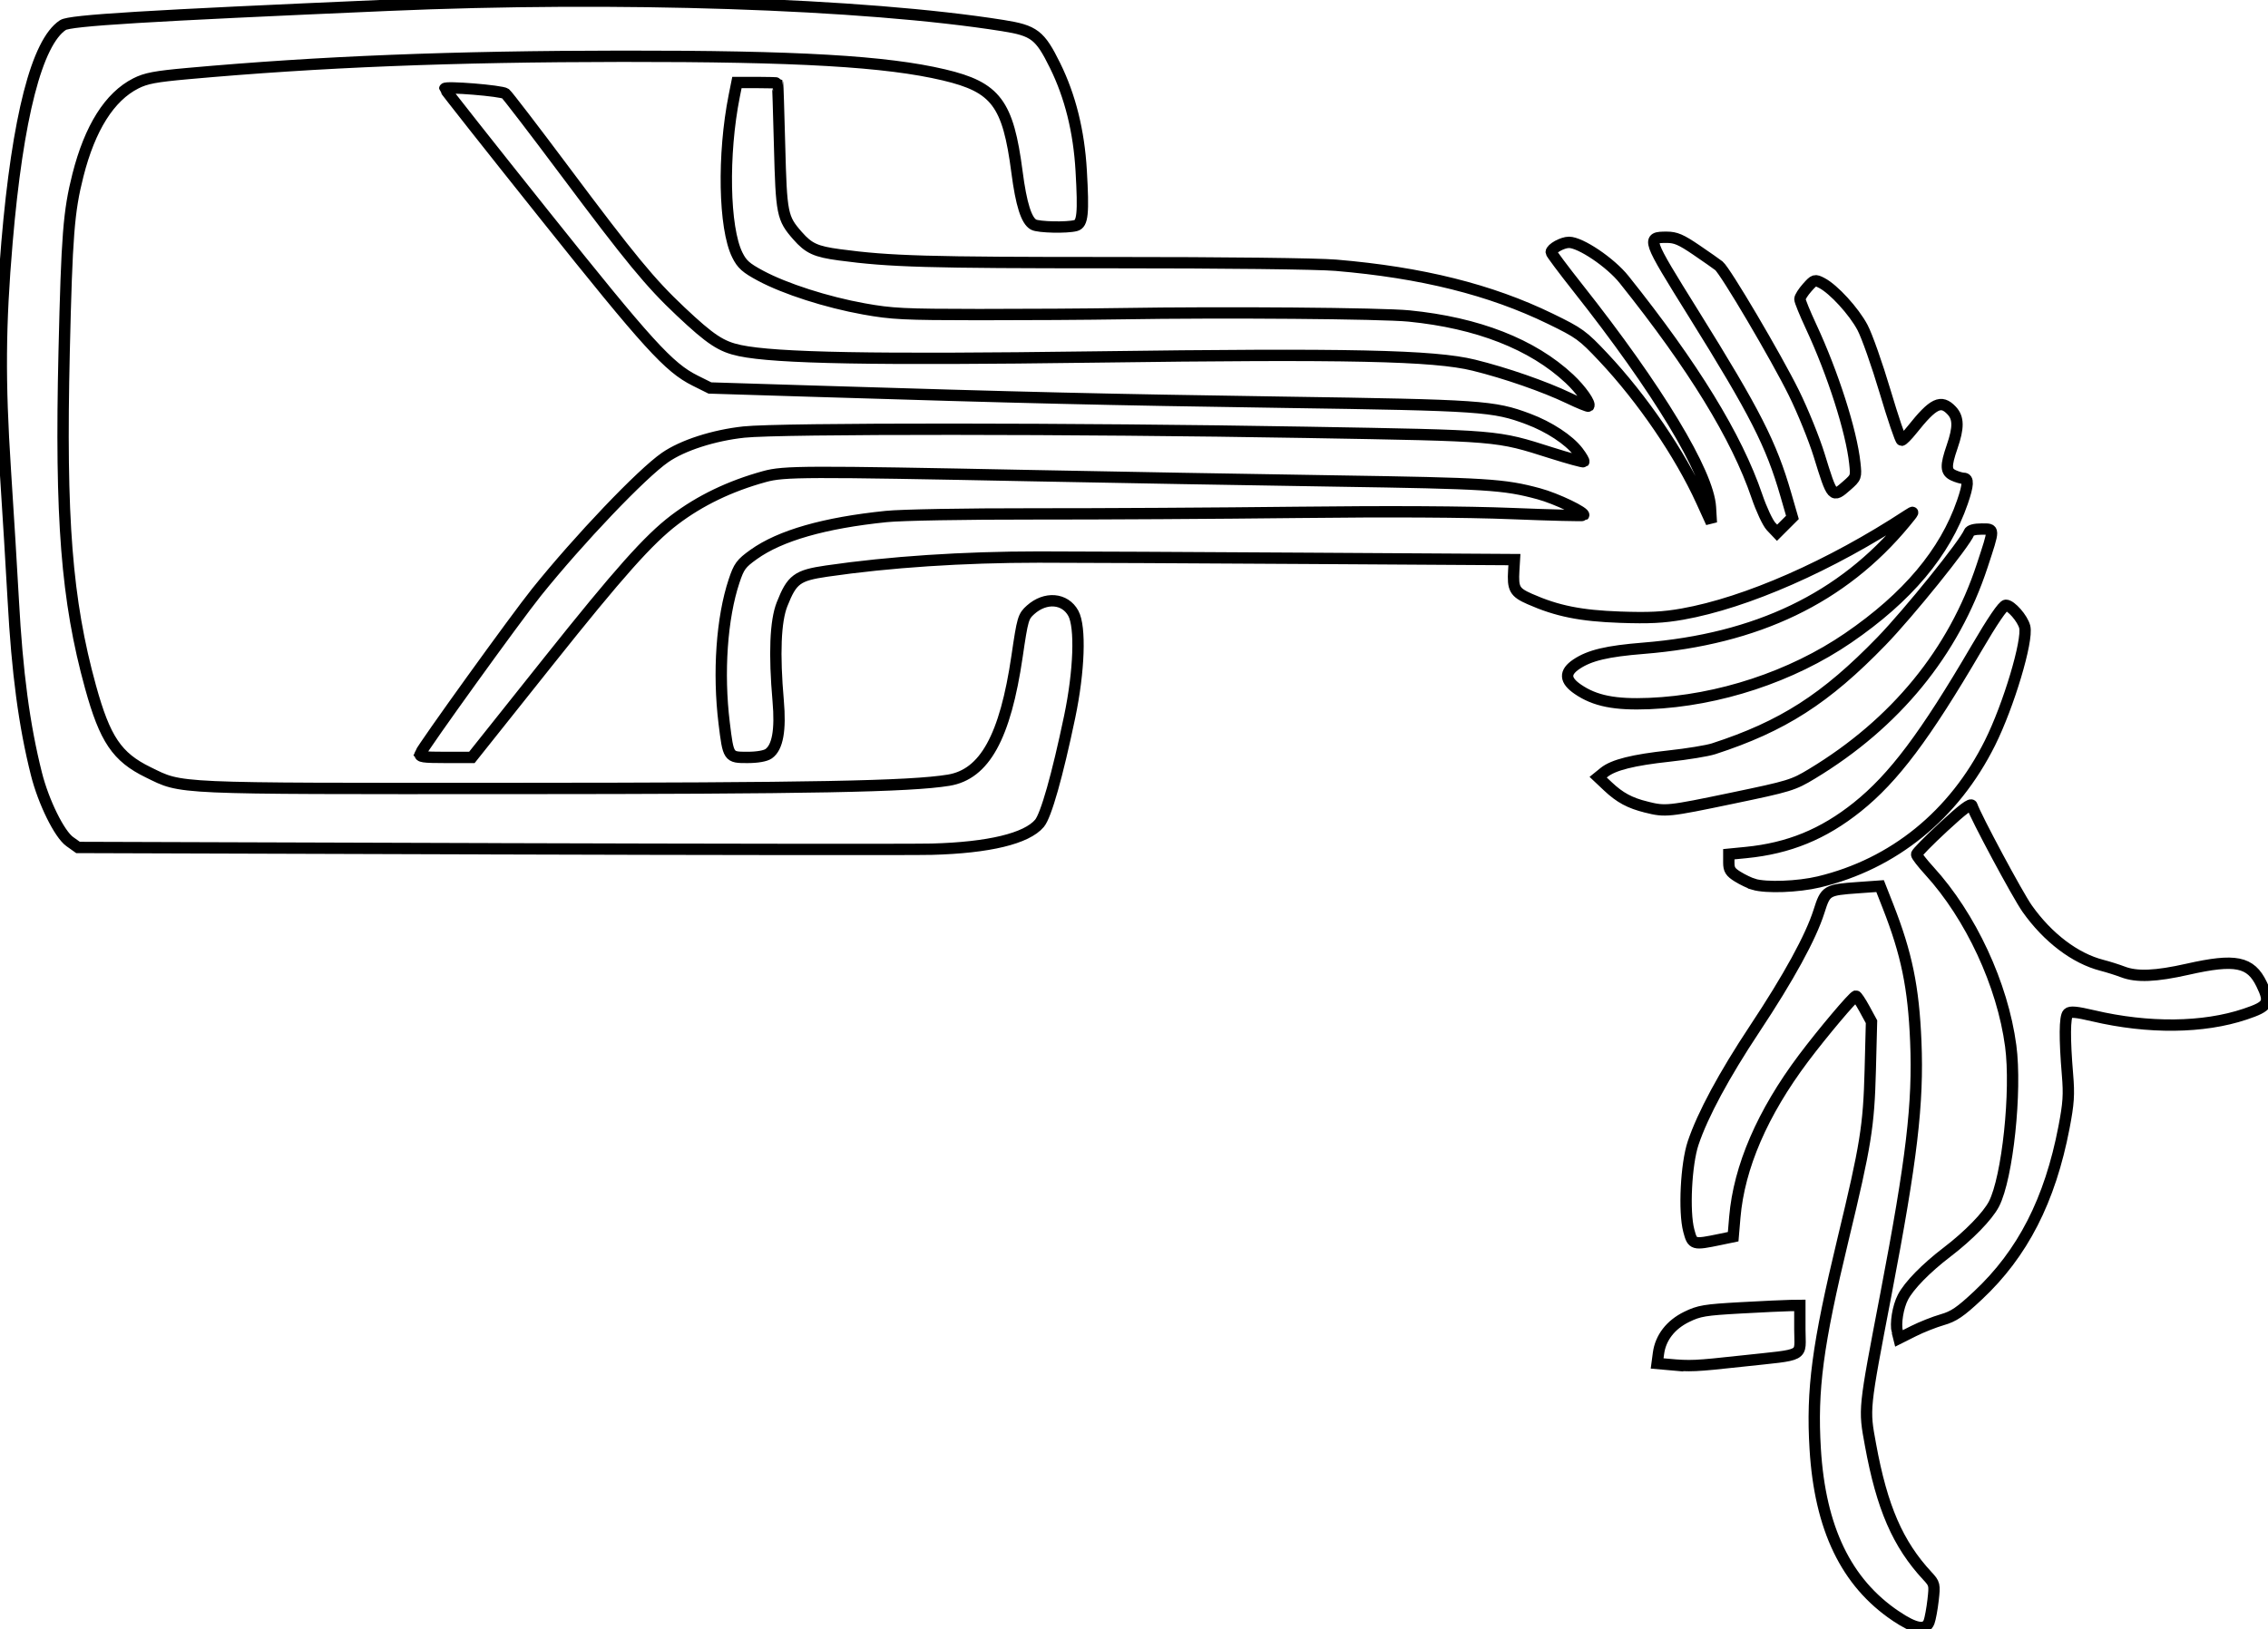
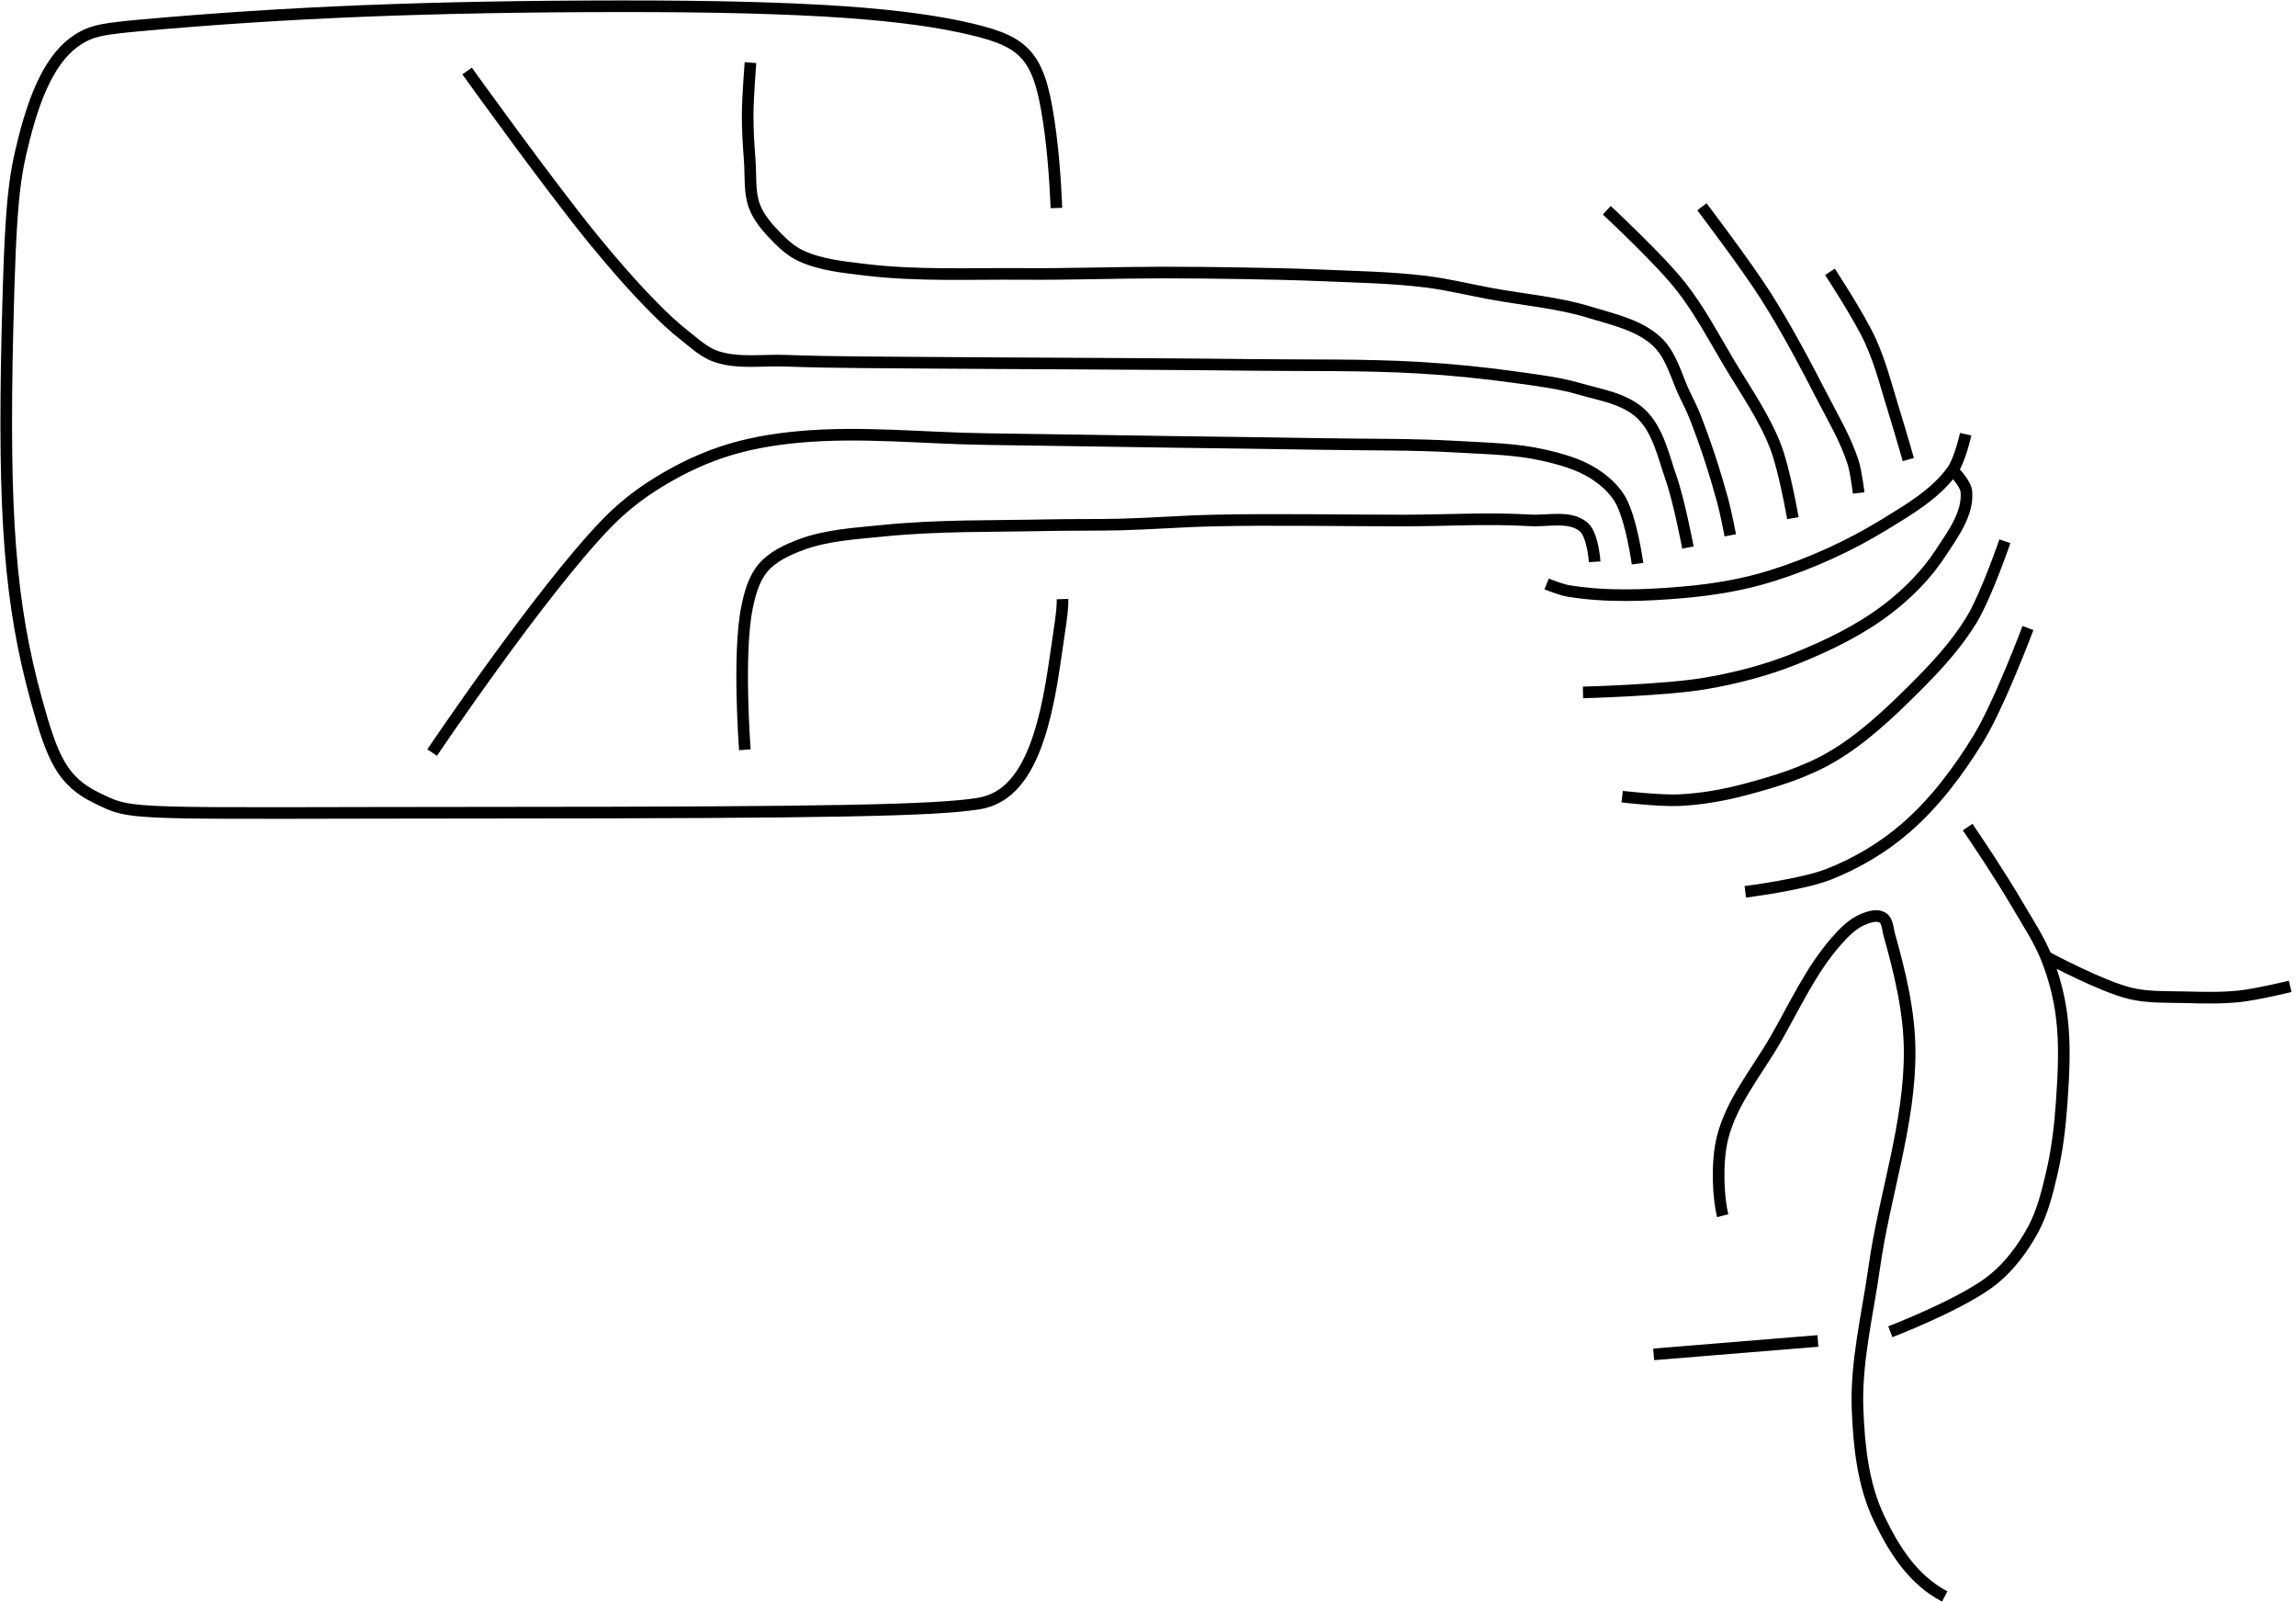
- <svg xmlns="http://www.w3.org/2000/svg" id="svg2" width="200.015" height="143.655" version="1.0">
+ <svg xmlns="http://www.w3.org/2000/svg" id="svg2" width="197.723" height="137.87" version="1.0">
  <defs id="defs5">
    </defs>
-   <path id="path2161" style="fill:none;stroke:#000000;stroke-width:1;stroke-miterlimit:4;stroke-dasharray:none" d="m 167.184,142.542 c -4.374,-2.951 -6.673,-7.721 -7.1,-14.732 -0.318,-5.225 0.204,-9.162 2.451,-18.48 2.007,-8.321 2.275,-9.987 2.403,-14.917 l 0.111,-4.286 -0.621,-1.141 c -0.342,-0.628 -0.681,-1.135 -0.753,-1.127 -0.225,0.025 -2.962,3.271 -4.624,5.486 -3.625,4.83 -5.683,9.595 -6.058,14.027 l -0.145,1.715 -1.17,0.243 c -2.357,0.489 -2.413,0.473 -2.745,-0.784 -0.444,-1.68 -0.234,-5.876 0.386,-7.721 0.841,-2.502 2.729,-6.007 5.428,-10.076 2.996,-4.517 4.949,-8.085 5.668,-10.353 0.589,-1.857 0.659,-1.9 3.452,-2.098 l 1.938,-0.138 0.693,1.765 c 1.65,4.203 2.258,7.159 2.456,11.948 0.226,5.471 -0.351,10.355 -2.631,22.268 -1.976,10.326 -1.952,10.09 -1.364,13.301 1.014,5.546 2.409,8.759 5.026,11.577 0.631,0.679 0.65,0.763 0.493,2.126 -0.09,0.78 -0.25,1.646 -0.354,1.923 -0.3,0.792 -1.231,0.626 -2.939,-0.526 z m -20.063,-22.187 -0.979,-0.087 0.12,-0.897 c 0.185,-1.376 1.069,-2.52 2.483,-3.212 1.097,-0.537 1.606,-0.622 4.767,-0.797 1.947,-0.108 3.917,-0.2 4.378,-0.205 l 0.839,-0.009 0,2.122 c 0,2.508 0.642,2.16 -5.162,2.795 -4.081,0.446 -4.479,0.464 -6.447,0.289 z m 20.203,-2.866 c -0.185,-0.737 0.052,-2.204 0.495,-3.061 0.531,-1.026 2.03,-2.56 3.891,-3.981 1.918,-1.464 3.582,-3.172 4.138,-4.247 1.196,-2.314 2.007,-9.966 1.477,-13.943 -0.722,-5.418 -3.526,-11.449 -7.182,-15.449 -0.615,-0.673 -1.119,-1.323 -1.119,-1.445 0,-0.121 1.074,-1.215 2.387,-2.43 1.683,-1.558 2.418,-2.111 2.494,-1.874 0.296,0.932 4.031,7.899 4.87,9.085 1.815,2.566 4.225,4.395 6.591,5.003 0.552,0.142 1.383,0.404 1.847,0.582 1.222,0.47 2.899,0.401 5.715,-0.235 4.213,-0.951 5.554,-0.681 6.52,1.314 0.801,1.654 0.64,1.946 -1.457,2.649 -3.677,1.234 -8.522,1.287 -13.377,0.147 -1.496,-0.351 -2.043,-0.402 -2.238,-0.206 -0.294,0.293 -0.309,2.222 -0.044,5.384 0.149,1.774 0.098,2.546 -0.308,4.661 -1.233,6.429 -3.642,11.134 -7.593,14.831 -1.559,1.458 -2.125,1.843 -3.15,2.138 -0.687,0.198 -1.826,0.649 -2.531,1.003 l -1.282,0.644 -0.143,-0.571 z M 154.649,77.999 c -0.337,-0.101 -0.966,-0.403 -1.399,-0.67 -0.645,-0.399 -0.786,-0.62 -0.786,-1.233 l 0,-0.747 1.511,-0.148 c 3.774,-0.369 6.821,-1.616 9.822,-4.017 3.202,-2.562 5.975,-6.254 10.488,-13.964 1.452,-2.481 2.369,-3.826 2.61,-3.831 0.452,-0.009 1.48,1.168 1.666,1.908 0.299,1.193 -1.42,6.939 -3.062,10.23 -3.17,6.356 -8.492,10.681 -15.09,12.264 -1.836,0.44 -4.653,0.543 -5.76,0.21 z M 43.136,74.866 6.88,74.752 6.151,74.233 c -0.917,-0.654 -2.317,-3.497 -2.939,-5.97 -1.075,-4.268 -1.697,-8.941 -2.043,-15.331 -0.13,-2.4 -0.445,-7.587 -0.702,-11.526 -0.508,-7.82 -0.472,-12.714 0.15,-20.03 C 1.556,10.334 3.26,3.712 5.551,2.211 c 0.63,-0.413 7.237,-0.815 28.68,-1.745 20.171,-0.875 41.964,-0.156 54.214,1.79 2.763,0.439 3.27,0.827 4.597,3.516 1.341,2.718 2.109,5.808 2.309,9.284 0.218,3.783 0.129,4.678 -0.481,4.841 -0.78,0.209 -3.275,0.154 -3.716,-0.082 -0.637,-0.341 -1.095,-1.79 -1.466,-4.645 -0.788,-6.057 -1.858,-7.481 -6.437,-8.563 -5.114,-1.208 -12.89,-1.659 -28.365,-1.645 -15.039,0.014 -26.655,0.476 -38.31,1.526 -2.88,0.259 -3.703,0.415 -4.597,0.868 -2.316,1.173 -4.046,3.915 -5.105,8.091 -0.812,3.2 -0.976,5.301 -1.217,15.572 -0.346,14.768 0.216,21.919 2.324,29.568 1.274,4.622 2.333,6.191 5.082,7.533 3.057,1.491 1.86,1.438 32.199,1.429 26.296,-0.008 34.979,-0.173 38.392,-0.728 3.176,-0.517 4.996,-3.811 6.041,-10.931 0.487,-3.322 0.546,-3.522 1.194,-4.101 1.313,-1.174 3.035,-1.032 3.767,0.309 0.658,1.205 0.52,5.103 -0.322,9.13 -1.087,5.191 -2.083,8.706 -2.662,9.395 -1.131,1.345 -4.467,2.148 -9.482,2.283 -1.539,0.042 -19.113,0.024 -39.054,-0.038 z m 102.054,-3.674 c -1.458,-0.36 -2.335,-0.833 -3.389,-1.827 l -0.859,-0.81 0.524,-0.424 c 0.811,-0.657 2.563,-1.097 5.739,-1.441 1.6,-0.173 3.363,-0.463 3.917,-0.642 6.087,-1.977 9.883,-4.41 14.804,-9.488 2.408,-2.485 7.364,-8.633 7.731,-9.589 0.074,-0.194 0.477,-0.305 1.105,-0.305 1.155,0 1.153,-0.133 0.047,3.238 -2.497,7.611 -7.65,13.911 -15.012,18.352 -1.655,0.999 -1.969,1.095 -7.026,2.149 -5.691,1.186 -5.888,1.207 -7.579,0.789 z M 37.061,66.476 c 0.216,-0.562 8.428,-11.961 10.254,-14.235 3.761,-4.68 9.256,-10.442 11.334,-11.885 1.547,-1.074 4.281,-1.957 6.952,-2.245 3.182,-0.343 29.34,-0.331 49.599,0.024 17.186,0.3 16.715,0.261 21.619,1.814 1.519,0.481 2.804,0.832 2.856,0.78 0.052,-0.052 -0.18,-0.455 -0.516,-0.895 -0.79,-1.035 -2.544,-2.187 -4.378,-2.874 -3.064,-1.148 -4.102,-1.219 -21.595,-1.478 -15.774,-0.233 -22.869,-0.401 -41.739,-0.985 l -8.84,-0.274 -1.312,-0.654 c -2.312,-1.153 -4.159,-3.185 -13.274,-14.604 -4.841,-6.064 -8.801,-11.08 -8.801,-11.146 0,-0.225 5.034,0.185 5.354,0.437 0.175,0.138 2.527,3.205 5.226,6.816 5.813,7.776 7.548,9.882 10.222,12.399 2.648,2.493 3.577,3.106 5.231,3.454 3.187,0.671 11.852,0.827 31.224,0.565 22.459,-0.304 29.987,-0.143 33.496,0.72 2.802,0.689 6.242,1.884 8.392,2.914 0.907,0.435 1.689,0.751 1.737,0.704 0.209,-0.209 -0.668,-1.457 -1.703,-2.425 -3.247,-3.037 -8.082,-4.929 -14.133,-5.53 -2.424,-0.241 -16.334,-0.352 -25.402,-0.203 -2.831,0.046 -8.471,0.082 -12.533,0.079 -6.635,-0.005 -7.666,-0.056 -10.143,-0.501 -3.281,-0.59 -6.949,-1.768 -9.107,-2.923 -1.294,-0.693 -1.649,-1.009 -2.058,-1.837 -1.178,-2.381 -1.301,-8.863 -0.268,-14.036 l 0.235,-1.175 1.775,0 c 0.976,0 1.791,0.025 1.81,0.056 0.02,0.031 0.099,2.523 0.177,5.539 0.155,6.002 0.229,6.375 1.583,7.917 0.987,1.124 1.608,1.408 3.7,1.689 4.431,0.596 7.825,0.693 23.968,0.689 9.962,-0.002 18.191,0.093 19.807,0.23 7.576,0.64 13.639,2.154 18.917,4.722 2.559,1.245 2.845,1.452 4.67,3.391 3.434,3.647 6.759,8.521 8.661,12.695 l 0.867,1.902 -0.081,-1.364 c -0.181,-3.041 -4.66,-10.456 -11.67,-19.319 -1.306,-1.651 -2.375,-3.081 -2.375,-3.176 0,-0.322 0.99,-0.871 1.571,-0.871 1.022,0 3.659,1.78 4.857,3.278 6.113,7.648 9.932,13.876 11.712,19.102 0.398,1.169 0.962,2.376 1.252,2.681 l 0.528,0.555 0.677,-0.677 0.677,-0.677 -0.579,-2.004 c -1.293,-4.475 -2.703,-7.242 -8.14,-15.972 -4.148,-6.66 -4.174,-6.734 -2.362,-6.734 0.784,0 1.262,0.205 2.602,1.117 0.903,0.614 1.801,1.244 1.996,1.399 0.572,0.454 5.055,8.055 6.61,11.208 0.786,1.593 1.79,4.067 2.231,5.497 1.17,3.791 1.174,3.795 2.448,2.677 0.815,-0.716 0.829,-0.754 0.698,-1.97 -0.304,-2.835 -1.933,-7.924 -3.865,-12.071 -0.539,-1.157 -0.98,-2.238 -0.98,-2.402 0,-0.165 0.292,-0.626 0.648,-1.025 0.624,-0.698 0.672,-0.713 1.287,-0.395 1.041,0.538 2.825,2.488 3.586,3.92 0.39,0.734 1.286,3.273 1.991,5.642 0.705,2.37 1.362,4.308 1.461,4.308 0.098,0 0.512,-0.418 0.919,-0.929 1.878,-2.358 2.559,-2.686 3.499,-1.686 0.607,0.647 0.618,1.492 0.039,3.175 -0.598,1.738 -0.575,2.22 0.122,2.538 0.314,0.143 0.716,0.26 0.895,0.26 0.44,0 0.409,0.582 -0.111,2.092 -1.537,4.468 -4.852,8.41 -10.083,11.991 -4.969,3.402 -11.417,5.529 -17.531,5.782 -3.033,0.126 -4.798,-0.226 -6.304,-1.258 -1.157,-0.792 -1.199,-1.488 -0.132,-2.207 1.166,-0.786 2.707,-1.153 5.925,-1.411 9.992,-0.802 17.553,-4.433 23.042,-11.065 0.861,-1.041 0.881,-1.092 0.26,-0.684 -6.816,4.472 -14.242,7.737 -19.869,8.736 -1.688,0.299 -2.941,0.362 -5.483,0.274 -3.491,-0.121 -5.576,-0.54 -7.988,-1.607 -1.334,-0.59 -1.504,-0.896 -1.406,-2.526 l 0.057,-0.947 -18.352,-0.113 c -10.094,-0.062 -20.714,-0.113 -23.602,-0.112 -6.678,9.6e-4 -13.172,0.43 -18.697,1.237 -2.608,0.38 -3.064,0.72 -3.936,2.928 -0.587,1.488 -0.703,4.369 -0.341,8.521 0.225,2.585 -0.049,4.108 -0.84,4.662 -0.288,0.202 -1.003,0.326 -1.876,0.326 -1.676,0 -1.676,9.5e-4 -2.048,-3.033 -0.545,-4.443 -0.209,-9.274 0.872,-12.52 0.433,-1.302 0.619,-1.554 1.727,-2.348 2.337,-1.673 6.241,-2.792 11.699,-3.35 1.337,-0.137 6.922,-0.236 12.981,-0.23 5.848,0.006 16.323,-0.055 23.278,-0.135 8.097,-0.094 14.892,-0.056 18.892,0.105 3.436,0.138 6.29,0.208 6.343,0.155 0.223,-0.223 -2.394,-1.48 -3.959,-1.902 -3.081,-0.831 -4.494,-0.919 -18.031,-1.127 -7.386,-0.113 -19.37,-0.324 -26.633,-0.469 -20.062,-0.399 -21.892,-0.393 -23.611,0.08 -3.038,0.834 -5.694,2.113 -7.945,3.823 -2.274,1.728 -4.896,4.672 -11.133,12.502 l -6.73,8.449 -2.338,0 c -1.974,0 -2.319,-0.052 -2.211,-0.332 z" />
+   <path id="path3018" style="fill:none;stroke:#000000;stroke-width:1;stroke-linecap:butt;stroke-linejoin:miter;stroke-opacity:1" d="m 169.278,37.384 c 0,0 -0.494,2.231 -1.145,3.133 -1.455,2.017 -3.723,3.34 -5.844,4.639 -3.012,1.845 -6.273,3.332 -9.64,4.398 -2.493,0.79 -5.106,1.22 -7.712,1.446 -3.281,0.285 -6.63,0.411 -9.881,-0.12 -0.646,-0.106 -1.868,-0.602 -1.868,-0.602 m 3.133,9.338 c 0,0 7.111,-0.179 10.604,-0.783 2.607,-0.451 5.196,-1.124 7.652,-2.109 2.794,-1.12 5.561,-2.451 7.953,-4.278 1.761,-1.345 3.366,-2.965 4.579,-4.82 1.049,-1.605 2.397,-3.392 2.229,-5.302 -0.065,-0.738 -1.205,-1.868 -1.205,-1.868 m 4.519,6.145 c 0,0 -1.606,4.704 -2.892,6.808 -1.324,2.165 -3.08,4.055 -4.88,5.844 -2.216,2.203 -4.525,4.402 -7.23,5.965 -2.284,1.319 -4.861,2.096 -7.411,2.771 -1.829,0.484 -3.714,0.81 -5.603,0.904 -1.648,0.082 -4.94,-0.301 -4.94,-0.301 m 34.944,-14.52 c 0,0 -2.484,6.643 -4.338,9.64 -1.72,2.779 -3.733,5.454 -6.206,7.591 -1.949,1.685 -4.229,3.036 -6.627,3.976 -2.273,0.892 -7.17,1.506 -7.17,1.506 m 7.29,-53.38 c 0,0 2.543,3.866 3.494,5.965 0.918,2.024 1.442,4.206 2.109,6.326 0.404,1.284 1.145,3.872 1.145,3.872 M 146.564,17.803 c 0,0 3.801,5.002 5.483,7.652 1.788,2.816 3.353,5.771 4.88,8.736 0.946,1.837 2.019,3.636 2.651,5.603 0.275,0.855 0.482,2.651 0.482,2.651 M 138.37,18.104 c 0,0 4.498,4.167 6.386,6.567 1.585,2.014 2.789,4.303 4.097,6.507 1.409,2.374 3.029,4.66 4.037,7.23 0.777,1.982 1.506,6.206 1.506,6.206 M 64.144,64.556 c 0,0 -0.626,-8.234 0.181,-12.23 0.244,-1.21 0.588,-2.492 1.386,-3.434 0.822,-0.97 2.063,-1.542 3.253,-1.988 2.232,-0.837 4.678,-0.963 7.049,-1.205 4.738,-0.483 9.518,-0.379 14.279,-0.482 2.088,-0.045 4.178,-0.006 6.266,-0.06 2.667,-0.07 5.328,-0.284 7.995,-0.341 5.441,-0.116 10.885,0.004 16.327,0 3.623,-0.002 7.253,-0.23 10.87,-0.015 1.546,0.092 3.42,-0.43 4.614,0.557 0.813,0.672 0.964,3.012 0.964,3.012 M 37.213,64.797 c 0,0 9.268,-13.764 15.002,-19.701 1.19,-1.232 2.535,-2.328 3.976,-3.253 1.844,-1.184 3.829,-2.189 5.904,-2.892 2.134,-0.722 4.384,-1.116 6.627,-1.325 5.399,-0.504 10.845,0.11 16.267,0.181 5.382,0.07 10.764,0.163 16.147,0.241 4.278,0.062 8.556,0.106 12.833,0.181 3.876,0.067 7.758,0.011 11.628,0.241 2.458,0.146 4.95,0.175 7.35,0.723 1.48,0.338 2.992,0.758 4.278,1.566 0.902,0.567 1.749,1.311 2.289,2.229 0.971,1.65 1.506,5.543 1.506,5.543 M 40.225,6.115 c 0,0 7.034,9.793 10.845,14.46 1.665,2.038 3.392,4.032 5.242,5.904 0.839,0.849 1.71,1.675 2.651,2.41 0.856,0.668 1.682,1.461 2.711,1.807 1.888,0.635 3.974,0.287 5.965,0.361 4.355,0.162 8.716,0.138 13.074,0.181 3.514,0.034 7.029,0.037 10.543,0.06 5.503,0.036 11.006,0.055 16.508,0.12 4.82,0.058 9.647,-0.039 14.46,0.241 2.821,0.164 5.637,0.45 8.435,0.843 1.779,0.25 3.577,0.464 5.302,0.964 1.852,0.537 3.963,0.842 5.362,2.169 1.48,1.404 1.915,3.618 2.591,5.543 0.677,1.93 1.446,5.965 1.446,5.965 M 64.626,5.392 c 0,0 -0.236,3.01 -0.241,4.519 -0.005,1.307 0.082,2.613 0.181,3.916 0.101,1.329 -0.057,2.732 0.422,3.976 0.392,1.02 1.165,1.869 1.928,2.651 0.6,0.615 1.268,1.205 2.048,1.566 1.716,0.794 3.666,0.978 5.543,1.205 4.479,0.542 9.019,0.324 13.531,0.361 4.005,0.033 8.009,-0.118 12.014,-0.12 2.269,-0.001 4.539,0.02 6.808,0.06 2.29,0.04 4.58,0.082 6.868,0.181 3.015,0.13 6.042,0.177 9.037,0.542 1.865,0.227 3.696,0.68 5.543,1.024 2.867,0.535 5.811,0.761 8.599,1.618 2.006,0.617 4.236,1.083 5.774,2.512 1.297,1.204 1.686,3.113 2.47,4.699 0.275,0.556 0.555,1.111 0.783,1.687 0.942,2.38 1.732,4.822 2.41,7.29 0.272,0.991 0.663,3.012 0.663,3.012 m 48.216,38.835 c 0,0 -2.878,0.696 -4.345,0.852 -1.554,0.165 -3.124,0.127 -4.686,0.085 -1.594,-0.042 -3.223,0.039 -4.771,-0.341 -2.496,-0.611 -7.072,-3.067 -7.072,-3.067 l 0,0 0,0 M 162.789,114.664 c 0,0 6.3,-2.42 8.873,-4.516 1.41,-1.148 2.539,-2.663 3.408,-4.26 0.815,-1.499 1.228,-3.195 1.619,-4.857 0.466,-1.982 0.71,-4.018 0.852,-6.049 0.175,-2.493 0.315,-5.019 0,-7.498 -0.215,-1.688 -0.653,-3.359 -1.278,-4.942 -0.654,-1.655 -1.66,-3.149 -2.556,-4.686 -0.758,-1.3 -1.571,-2.569 -2.386,-3.834 -0.61,-0.947 -1.874,-2.812 -1.874,-2.812 m -12.896,44.245 -14.144,1.155 0,0 m 5.949,-11.94 c -0.371,-1.405 -0.562,-4.541 -0.018,-6.711 0.776,-3.094 2.942,-5.663 4.538,-8.424 1.664,-2.88 3.052,-5.989 5.25,-8.485 0.673,-0.765 1.427,-1.55 2.375,-1.924 0.504,-0.199 1.163,-0.404 1.62,-0.115 0.447,0.282 0.436,0.967 0.579,1.476 0.914,3.254 1.732,6.608 1.752,9.989 0.036,6.288 -2.169,12.39 -3.043,18.617 -0.573,4.076 -1.603,8.151 -1.442,12.265 0.124,3.184 0.474,6.505 1.852,9.377 1.266,2.639 2.893,5.277 5.654,6.718 M 90.973,17.909 c 0,0 -0.108,-3.327 -0.507,-6.396 C 89.618,5.001 88.595,3.683 83.673,2.52 78.176,1.221 69.986,0.523 53.35,0.538 37.182,0.552 24.695,1.05 12.165,2.179 9.069,2.458 8.184,2.625 7.223,3.111 4.734,4.373 3.215,7.448 2.076,11.937 1.202,15.377 0.898,17.508 0.639,28.55 c -0.372,15.876 0.232,23.521 2.499,31.744 1.369,4.969 2.209,6.954 5.165,8.396 3.287,1.603 2.085,1.29 34.701,1.281 28.269,-0.009 37.604,-0.186 41.273,-0.783 3.414,-0.556 5.371,-4.096 6.494,-11.751 0.524,-3.571 0.757,-4.894 0.729,-5.857" />
</svg>
